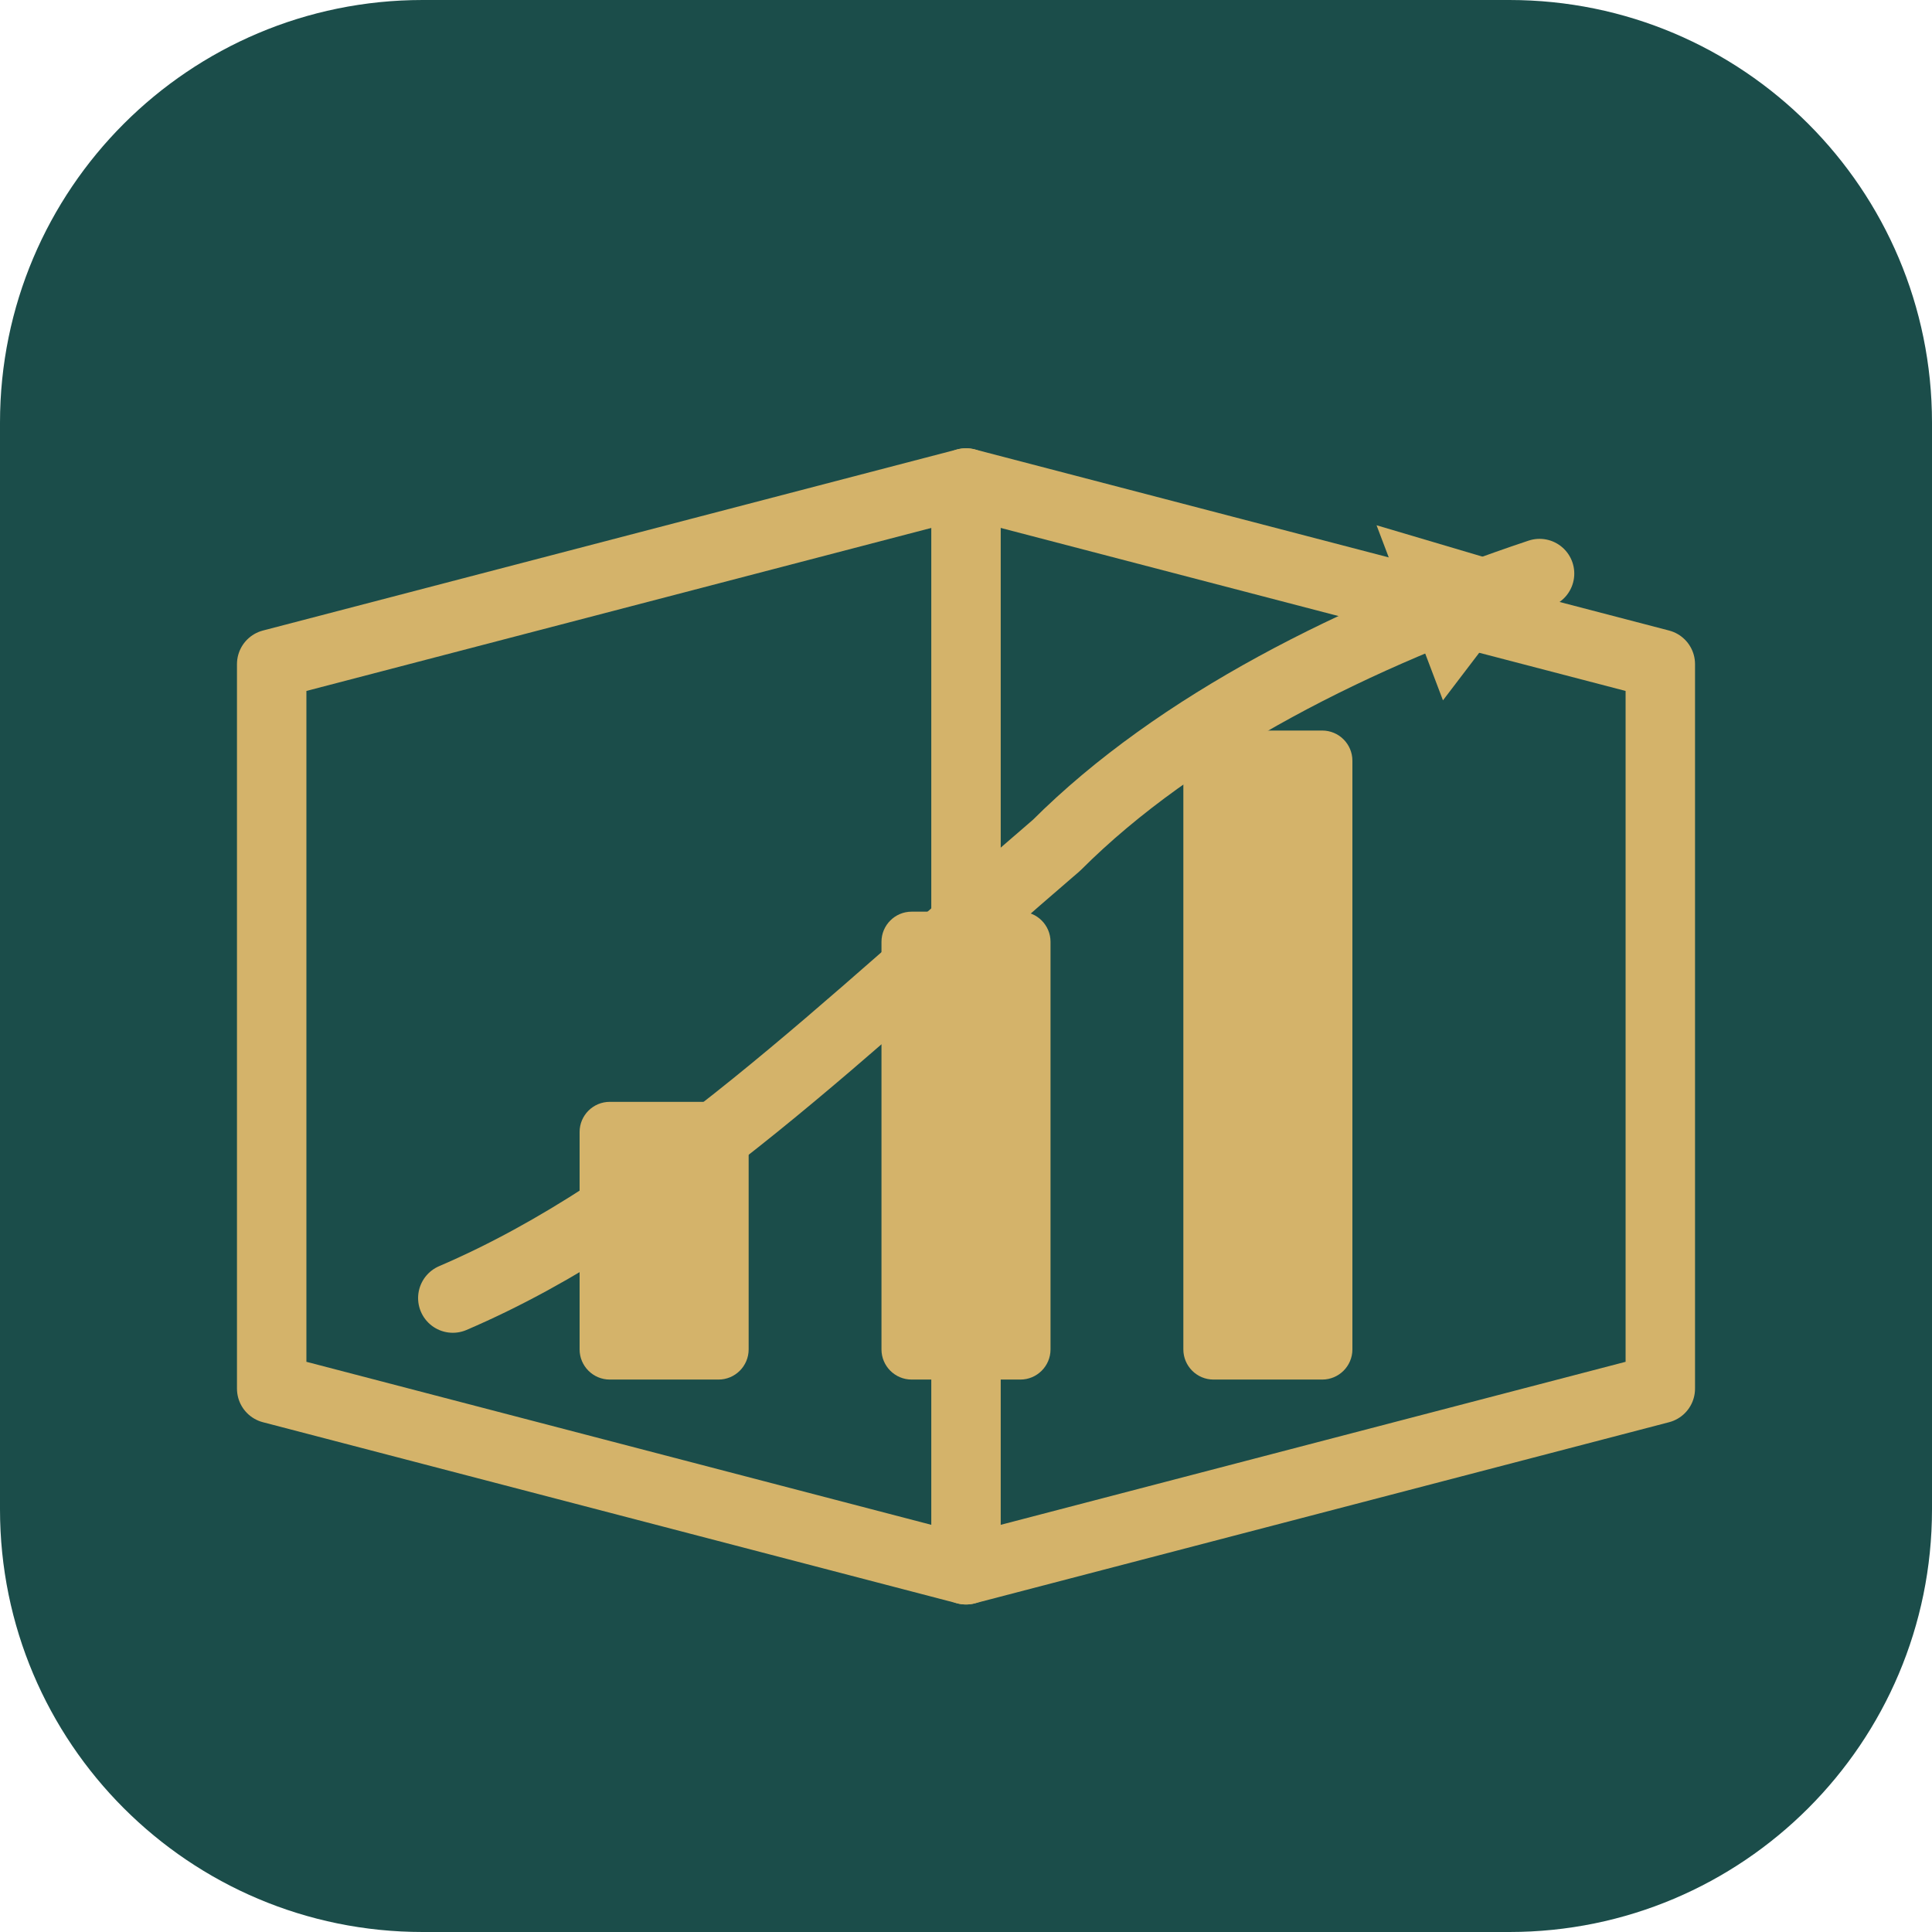
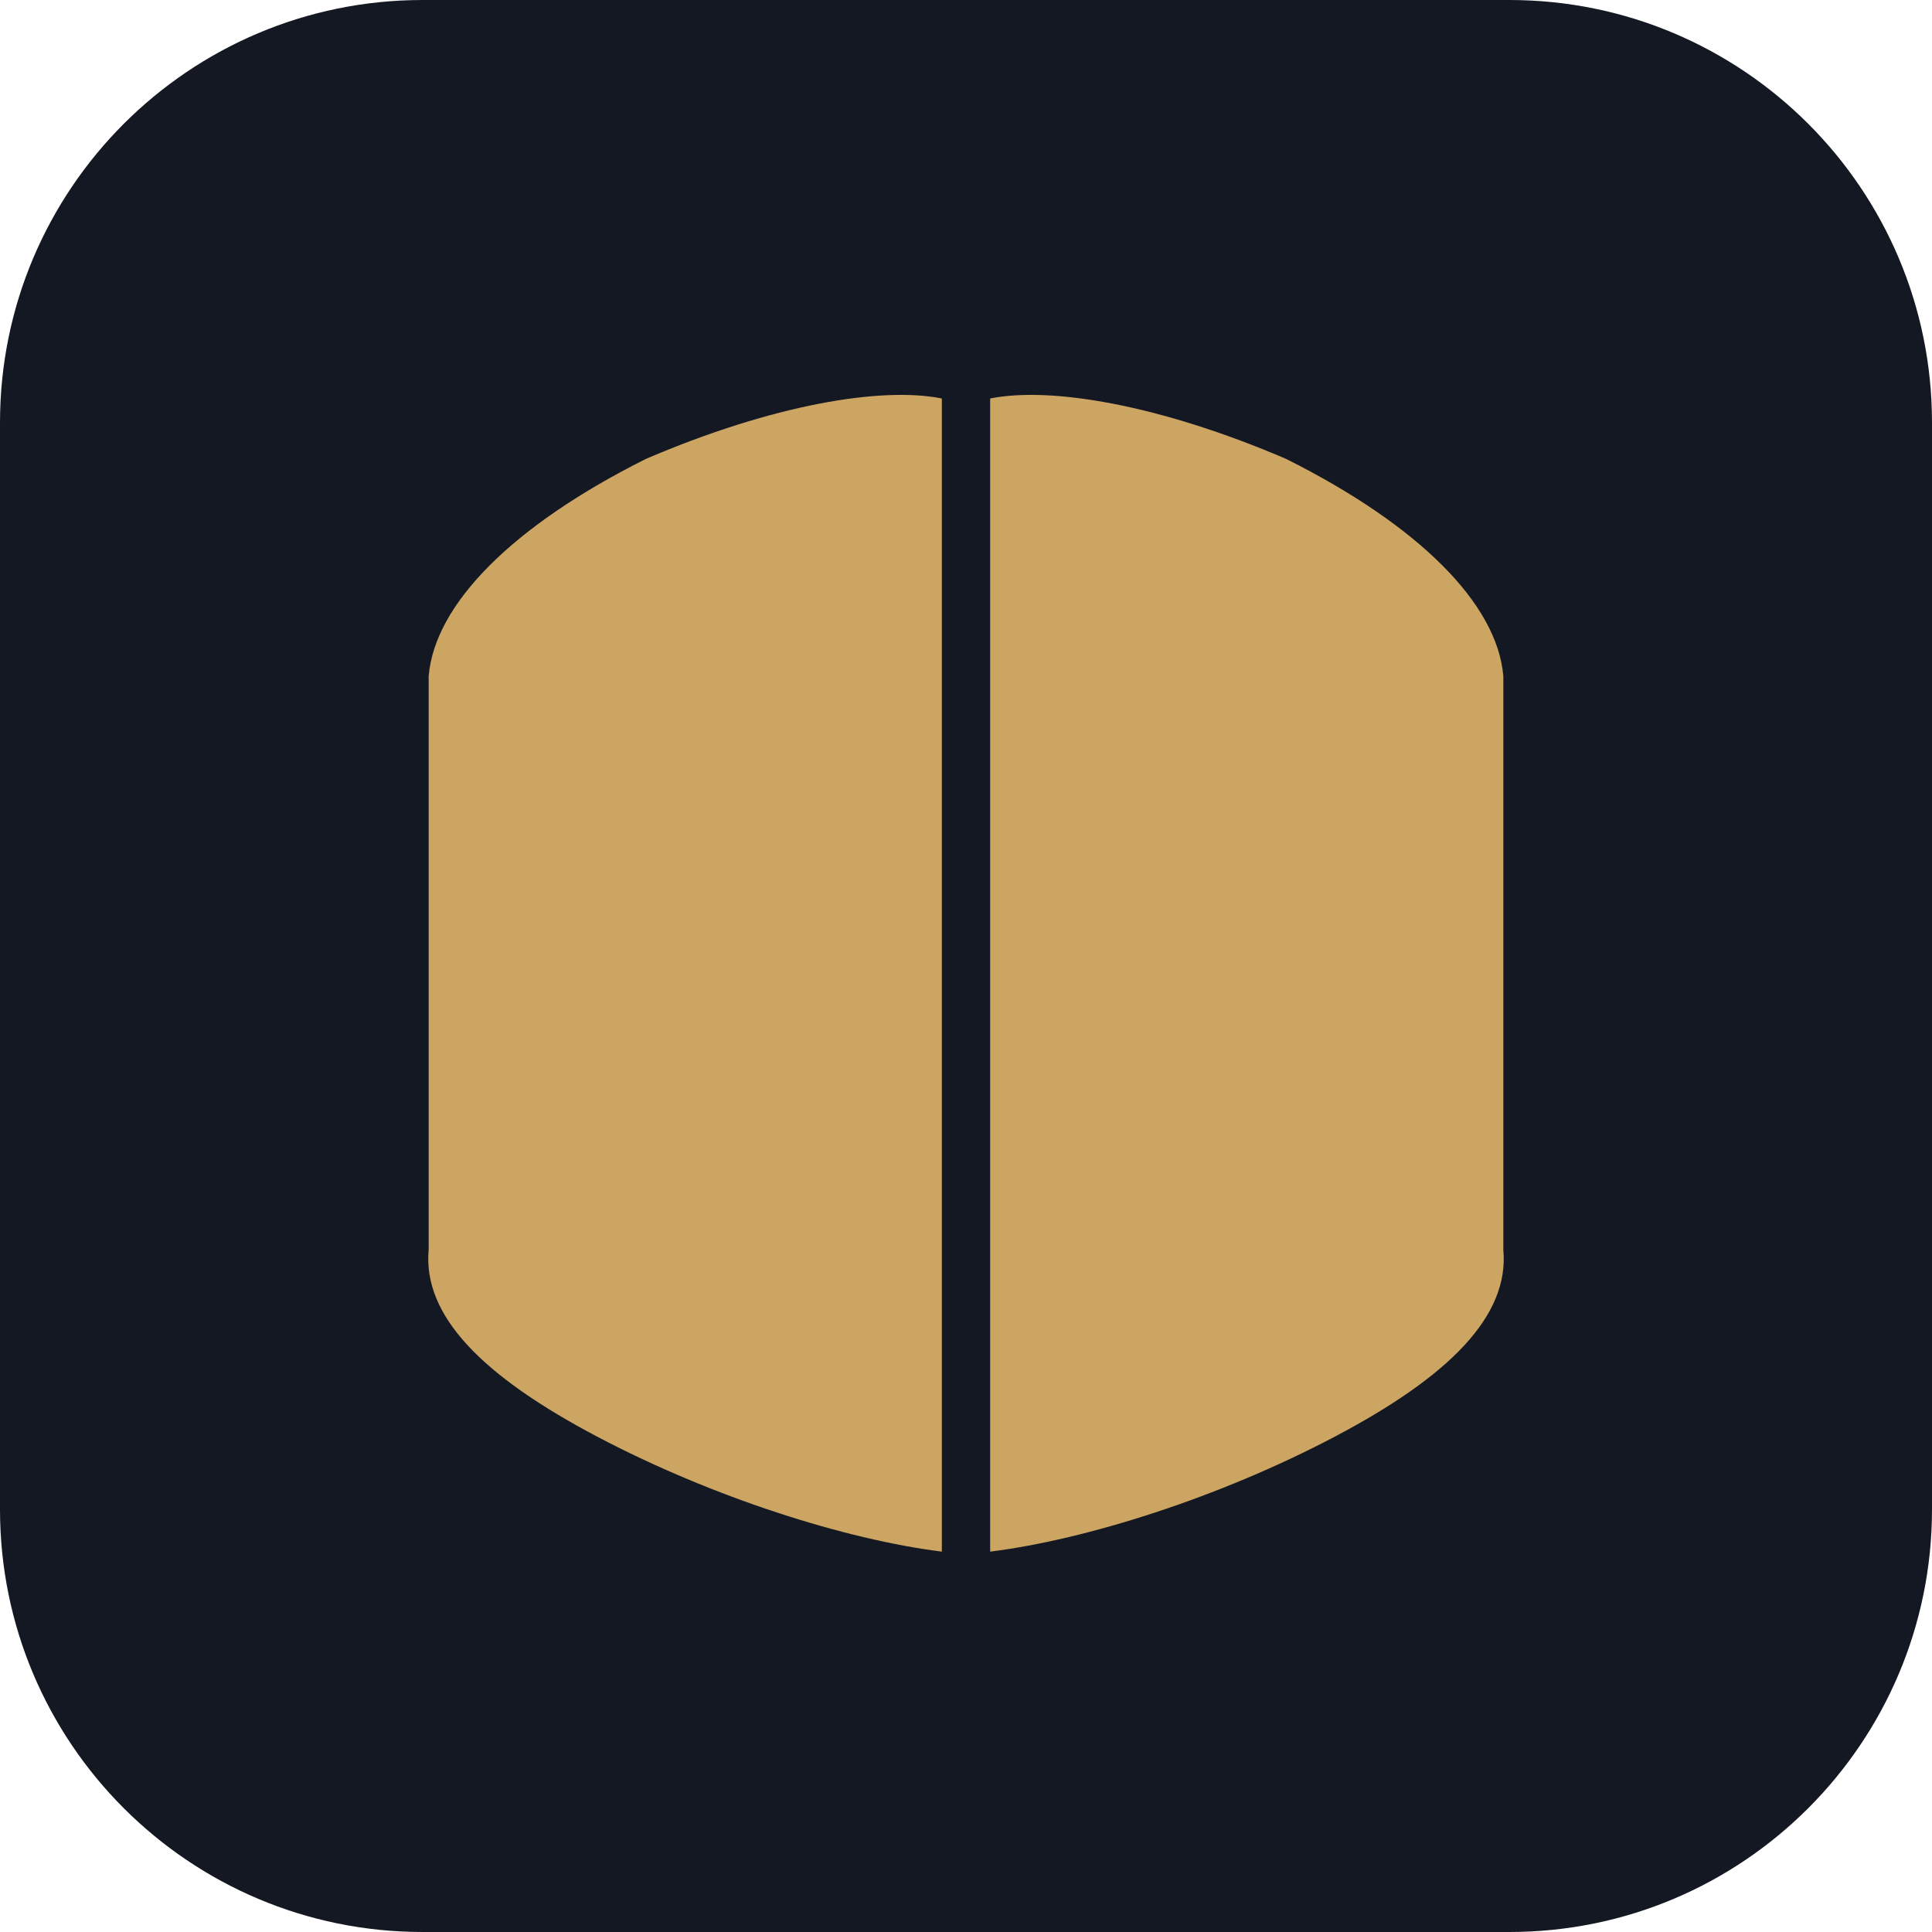
- <svg xmlns="http://www.w3.org/2000/svg" viewBox="0 0 64 64" role="img" aria-label="EXAM COACH">
-   <rect width="64" height="64" rx="14" fill="#1B4D4A" />
-   <g fill="none" stroke="#D4B36A" stroke-width="2.3" stroke-linecap="round" stroke-linejoin="round">
-     <path d="M9 22 L32 16 L55 22 V46 L32 52 L9 46 Z" />
-     <path d="M32 16 V52" />
-     <path d="M15 43 C 22 40, 28 34, 35 28 C 39 24, 45 21, 51 19" />
-   </g>
-   <rect x="19.2" y="36.5" width="5.6" height="9.2" rx="1" fill="#D4B36A" />
-   <rect x="29.2" y="30.2" width="5.6" height="15.5" rx="1" fill="#D4B36A" />
-   <rect x="39.2" y="24.2" width="5.6" height="21.5" rx="1" fill="#D4B36A" />
-   <path d="M51 19 L45.6 17.4 L47.8 23.2 Z" fill="#D4B36A" />
+ <svg xmlns="http://www.w3.org/2000/svg" viewBox="0 0 64 64" role="img" aria-label="Exam Coach">
+   <rect width="64" height="64" rx="14" fill="#141822" />
+   <path fill="#CCA563" d="M14.2 22.4c.2-2.4 2.8-5 7.2-7.2C25.6 13.4 29.2 12.8 31.2 13.2v38.2c-3.2-.4-7.6-1.8-11.4-3.8-3.8-2-5.8-4-5.6-6.2z" />
+   <path fill="#CCA563" d="M49.8 22.4c-.2-2.4-2.8-5-7.2-7.2C38.4 13.4 34.8 12.8 32.8 13.2v38.2c3.2-.4 7.6-1.8 11.4-3.8 3.8-2 5.8-4 5.6-6.2z" />
</svg>
